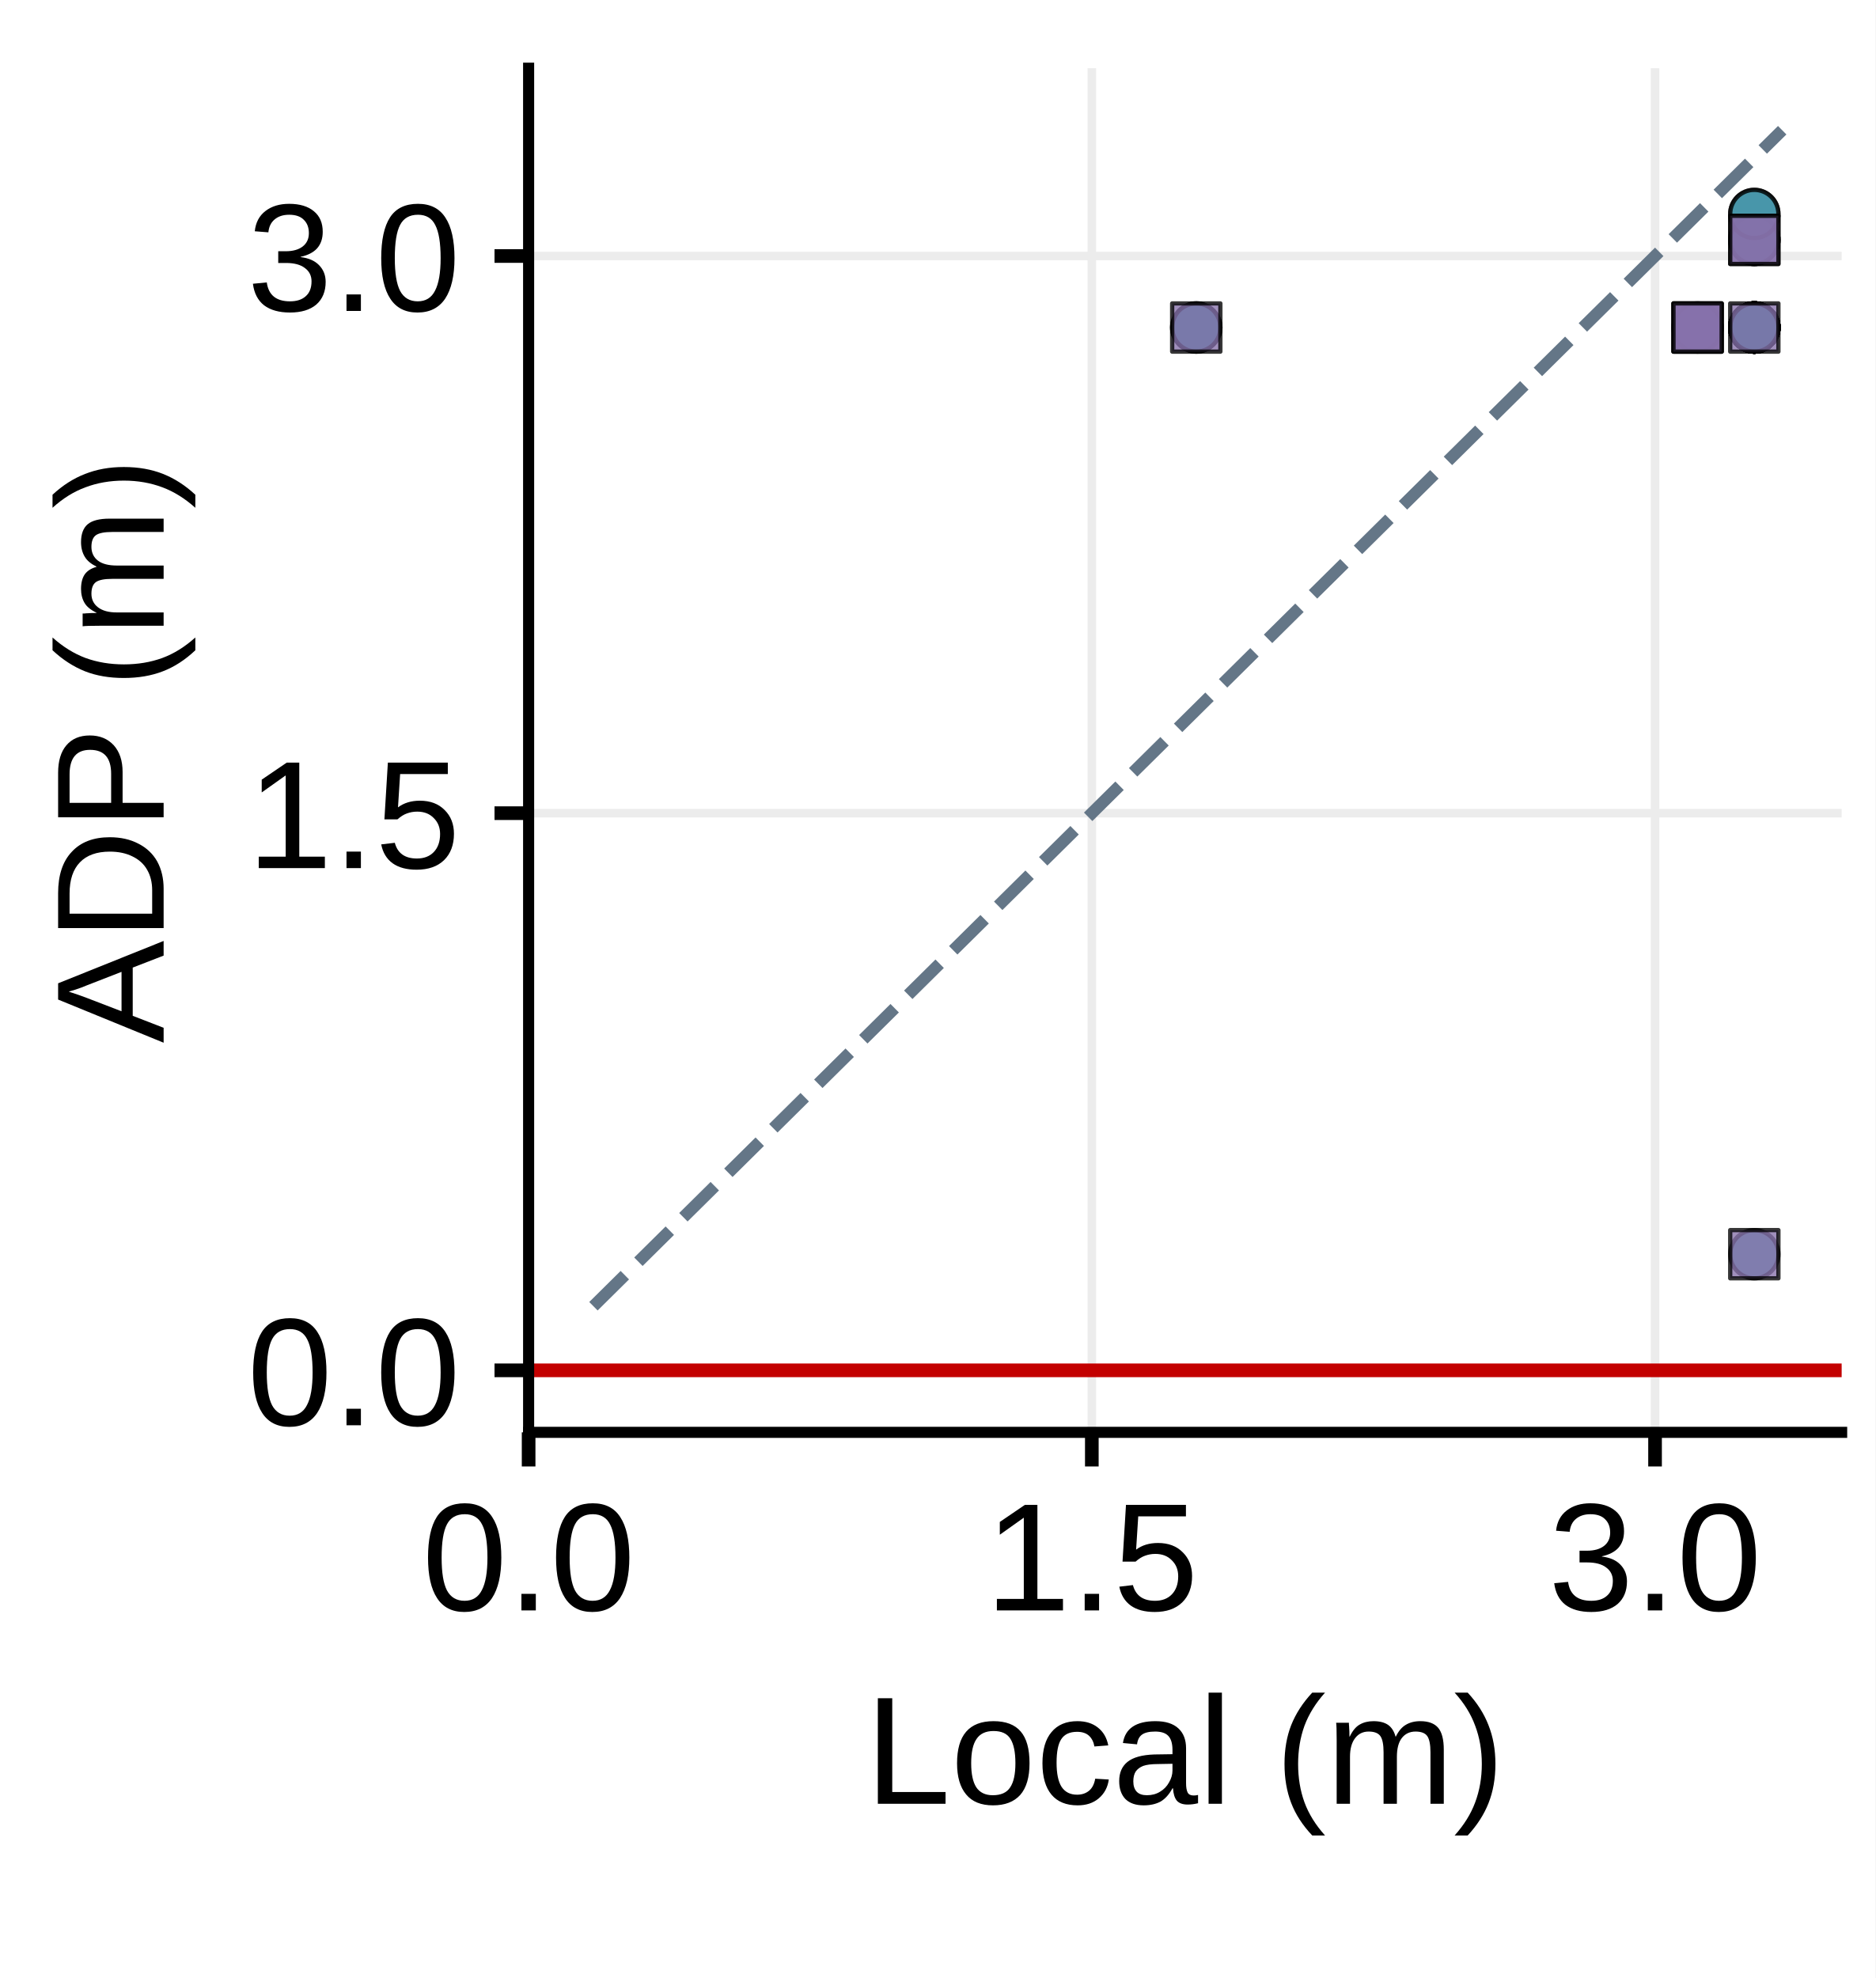
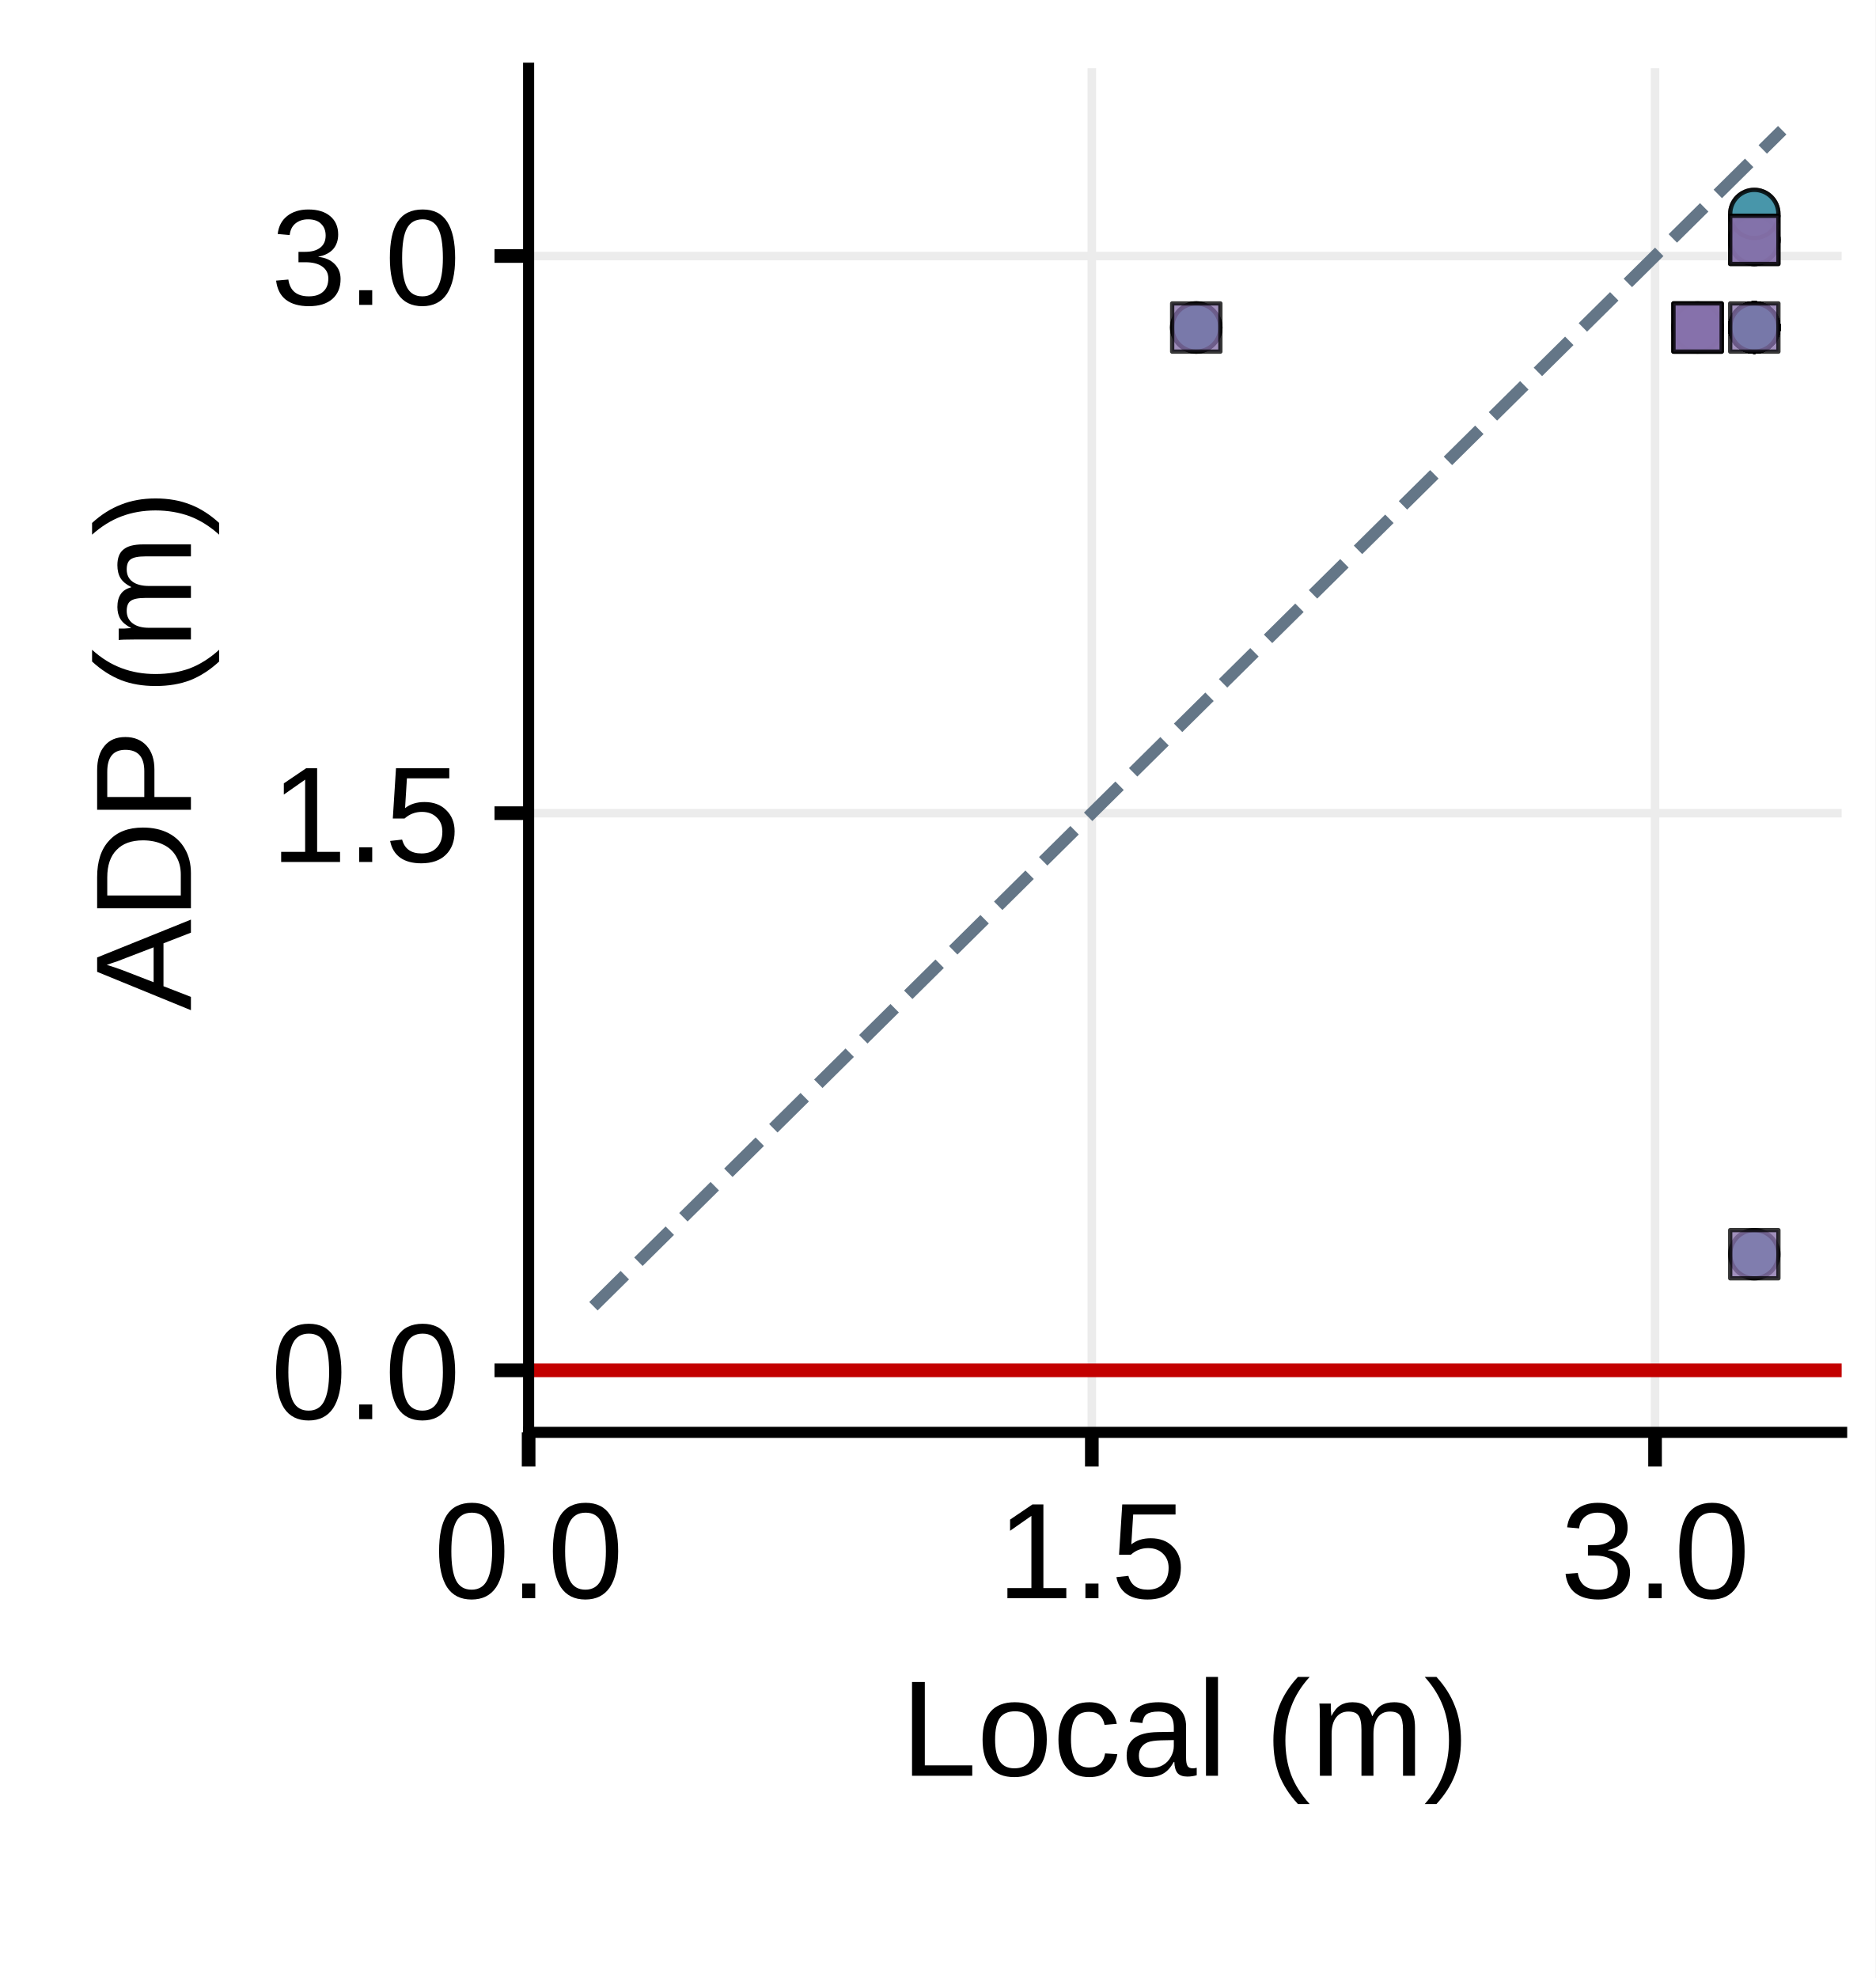
<svg xmlns="http://www.w3.org/2000/svg" xmlns:xlink="http://www.w3.org/1999/xlink" width="109.988pt" height="116pt" viewBox="0 0 109.988 116" version="1.1">
  <defs>
    <style type="text/css">*{stroke-linejoin: round; stroke-linecap: butt}</style>
  </defs>
  <g id="figure_1">
    <g id="patch_1">
      <path d="M 0 116  L 109.988 116  L 109.988 0  L 0 0  z " style="fill: #ffffff" />
    </g>
    <g id="axes_1">
      <g id="patch_2">
        <path d="M 31 84  L 108 84  L 108 4  L 31 4  z " style="fill: #ffffff" />
      </g>
      <g id="matplotlib.axis_1">
        <g id="xtick_1">
          <g id="line2d_1">
-             <path d="M 31 84  L 31 4  " clip-path="url(#pacdbaef22b)" style="fill: none; stroke: #ececec; stroke-width: 0.5; stroke-linecap: square" />
+             <path d="M 31 84  L 31 4  " clip-path="url(#pfc860d8c9f)" style="fill: none; stroke: #ececec; stroke-width: 0.5; stroke-linecap: square" />
          </g>
          <g id="line2d_2">
            <defs>
-               <path id="m687d505fee" d="M 0 0  L 0 2  " style="stroke: #000000; stroke-width: 0.8" />
+               <path id="mf16c6d555b" d="M 0 0  L 0 2  " style="stroke: #000000; stroke-width: 0.8" />
            </defs>
            <g>
-               <use xlink:href="#m687d505fee" x="31" y="84" style="stroke: #000000; stroke-width: 0.8" />
+               <use xlink:href="#mf16c6d555b" x="31" y="84" style="stroke: #000000; stroke-width: 0.8" />
            </g>
          </g>
          <g id="text_1">
-             <text style="font-size: 9px; font-family: 'Arial', 'Helvetica', 'DejaVu Sans', sans-serif; text-anchor: middle" x="31" y="94.442" transform="rotate(-0 31 94.44203)">0.0</text>
+             <text style="font: 8px 'Arial', 'Helvetica', 'DejaVu Sans', sans-serif; text-anchor: middle" x="31" y="93.726" transform="rotate(-0 31 93.72625)">0.0</text>
          </g>
        </g>
        <g id="xtick_2">
          <g id="line2d_3">
-             <path d="M 64.028 84  L 64.028 4  " clip-path="url(#pacdbaef22b)" style="fill: none; stroke: #ececec; stroke-width: 0.5; stroke-linecap: square" />
+             <path d="M 64.028 84  L 64.028 4  " clip-path="url(#pfc860d8c9f)" style="fill: none; stroke: #ececec; stroke-width: 0.5; stroke-linecap: square" />
          </g>
          <g id="line2d_4">
            <g>
-               <use xlink:href="#m687d505fee" x="64.028" y="84" style="stroke: #000000; stroke-width: 0.8" />
+               <use xlink:href="#mf16c6d555b" x="64.028" y="84" style="stroke: #000000; stroke-width: 0.8" />
            </g>
          </g>
          <g id="text_2">
-             <text style="font-size: 9px; font-family: 'Arial', 'Helvetica', 'DejaVu Sans', sans-serif; text-anchor: middle" x="64.028" y="94.442" transform="rotate(-0 64.02827 94.44203)">1.5</text>
+             <text style="font: 8px 'Arial', 'Helvetica', 'DejaVu Sans', sans-serif; text-anchor: middle" x="64.028" y="93.726" transform="rotate(-0 64.02827 93.72625)">1.5</text>
          </g>
        </g>
        <g id="xtick_3">
          <g id="line2d_5">
-             <path d="M 97.057 84  L 97.057 4  " clip-path="url(#pacdbaef22b)" style="fill: none; stroke: #ececec; stroke-width: 0.5; stroke-linecap: square" />
+             <path d="M 97.057 84  L 97.057 4  " clip-path="url(#pfc860d8c9f)" style="fill: none; stroke: #ececec; stroke-width: 0.5; stroke-linecap: square" />
          </g>
          <g id="line2d_6">
            <g>
-               <use xlink:href="#m687d505fee" x="97.057" y="84" style="stroke: #000000; stroke-width: 0.8" />
+               <use xlink:href="#mf16c6d555b" x="97.057" y="84" style="stroke: #000000; stroke-width: 0.8" />
            </g>
          </g>
          <g id="text_3">
-             <text style="font-size: 9px; font-family: 'Arial', 'Helvetica', 'DejaVu Sans', sans-serif; text-anchor: middle" x="97.057" y="94.442" transform="rotate(-0 97.05655 94.44203)">3.0</text>
+             <text style="font: 8px 'Arial', 'Helvetica', 'DejaVu Sans', sans-serif; text-anchor: middle" x="97.057" y="93.726" transform="rotate(-0 97.05655 93.72625)">3.0</text>
          </g>
        </g>
        <g id="text_4">
-           <text style="font-size: 9px; font-family: 'Arial', 'Helvetica', 'DejaVu Sans', sans-serif; text-anchor: middle" x="69.5" y="105.782" transform="rotate(-0 69.5 105.7825)">Local (m)</text>
+           <text style="font: 8px 'Arial', 'Helvetica', 'DejaVu Sans', sans-serif; text-anchor: middle" x="69.5" y="104.14" transform="rotate(-0 69.5 104.14)">Local (m)</text>
        </g>
      </g>
      <g id="matplotlib.axis_2">
        <g id="ytick_1">
          <g id="line2d_7">
-             <path d="M 31 80.364  L 108 80.364  " clip-path="url(#pacdbaef22b)" style="fill: none; stroke: #ececec; stroke-width: 0.5; stroke-linecap: square" />
+             <path d="M 31 80.364  L 108 80.364  " clip-path="url(#pfc860d8c9f)" style="fill: none; stroke: #ececec; stroke-width: 0.5; stroke-linecap: square" />
          </g>
          <g id="line2d_8">
            <defs>
-               <path id="m8b8d3b1727" d="M 0 0  L -2 0  " style="stroke: #000000; stroke-width: 0.8" />
+               <path id="m155d4fbefe" d="M 0 0  L -2 0  " style="stroke: #000000; stroke-width: 0.8" />
            </defs>
            <g>
-               <use xlink:href="#m8b8d3b1727" x="31" y="80.364" style="stroke: #000000; stroke-width: 0.8" />
+               <use xlink:href="#m155d4fbefe" x="31" y="80.364" style="stroke: #000000; stroke-width: 0.8" />
            </g>
          </g>
          <g id="text_5">
-             <text style="font-size: 9px; font-family: 'Arial', 'Helvetica', 'DejaVu Sans', sans-serif; text-anchor: end" x="27" y="83.585" transform="rotate(-0 27 83.58465)">0.0</text>
+             <text style="font: 8px 'Arial', 'Helvetica', 'DejaVu Sans', sans-serif; text-anchor: end" x="27" y="83.227" transform="rotate(-0 27 83.22676)">0.0</text>
          </g>
        </g>
        <g id="ytick_2">
          <g id="line2d_9">
-             <path d="M 31 47.689  L 108 47.689  " clip-path="url(#pacdbaef22b)" style="fill: none; stroke: #ececec; stroke-width: 0.5; stroke-linecap: square" />
+             <path d="M 31 47.689  L 108 47.689  " clip-path="url(#pfc860d8c9f)" style="fill: none; stroke: #ececec; stroke-width: 0.5; stroke-linecap: square" />
          </g>
          <g id="line2d_10">
            <g>
-               <use xlink:href="#m8b8d3b1727" x="31" y="47.689" style="stroke: #000000; stroke-width: 0.8" />
+               <use xlink:href="#m155d4fbefe" x="31" y="47.689" style="stroke: #000000; stroke-width: 0.8" />
            </g>
          </g>
          <g id="text_6">
-             <text style="font-size: 9px; font-family: 'Arial', 'Helvetica', 'DejaVu Sans', sans-serif; text-anchor: end" x="27" y="50.91" transform="rotate(-0 27 50.90998)">1.5</text>
+             <text style="font: 8px 'Arial', 'Helvetica', 'DejaVu Sans', sans-serif; text-anchor: end" x="27" y="50.552" transform="rotate(-0 27 50.55209)">1.5</text>
          </g>
        </g>
        <g id="ytick_3">
          <g id="line2d_11">
-             <path d="M 31 15.014  L 108 15.014  " clip-path="url(#pacdbaef22b)" style="fill: none; stroke: #ececec; stroke-width: 0.5; stroke-linecap: square" />
+             <path d="M 31 15.014  L 108 15.014  " clip-path="url(#pfc860d8c9f)" style="fill: none; stroke: #ececec; stroke-width: 0.5; stroke-linecap: square" />
          </g>
          <g id="line2d_12">
            <g>
-               <use xlink:href="#m8b8d3b1727" x="31" y="15.014" style="stroke: #000000; stroke-width: 0.8" />
+               <use xlink:href="#m155d4fbefe" x="31" y="15.014" style="stroke: #000000; stroke-width: 0.8" />
            </g>
          </g>
          <g id="text_7">
-             <text style="font-size: 9px; font-family: 'Arial', 'Helvetica', 'DejaVu Sans', sans-serif; text-anchor: end" x="27" y="18.235" transform="rotate(-0 27 18.2353)">3.0</text>
+             <text style="font: 8px 'Arial', 'Helvetica', 'DejaVu Sans', sans-serif; text-anchor: end" x="27" y="17.877" transform="rotate(-0 27 17.87741)">3.0</text>
          </g>
        </g>
        <g id="text_8">
-           <text style="font-size: 9px; font-family: 'Arial', 'Helvetica', 'DejaVu Sans', sans-serif; text-anchor: middle" x="9.596" y="44" transform="rotate(-90 9.595781 44)">ADP (m)</text>
+           <text style="font: 8px 'Arial', 'Helvetica', 'DejaVu Sans', sans-serif; text-anchor: middle" x="11.196" y="44" transform="rotate(-90 11.19625 44)">ADP (m)</text>
        </g>
      </g>
      <g id="PathCollection_1">
        <defs>
-           <path id="md485d0be4f" d="M 0 1.414  C 0.375 1.414 0.735 1.265 1 1  C 1.265 0.735 1.414 0.375 1.414 0  C 1.414 -0.375 1.265 -0.735 1 -1  C 0.735 -1.265 0.375 -1.414 0 -1.414  C -0.375 -1.414 -0.735 -1.265 -1 -1  C -1.265 -0.735 -1.414 -0.375 -1.414 0  C -1.414 0.375 -1.265 0.735 -1 1  C -0.735 1.265 -0.375 1.414 0 1.414  z " style="stroke: #000000; stroke-opacity: 0.78; stroke-width: 0.25" />
+           <path id="mf0c6edab32" d="M 0 1.414  C 0.375 1.414 0.735 1.265 1 1  C 1.265 0.735 1.414 0.375 1.414 0  C 1.414 -0.375 1.265 -0.735 1 -1  C 0.735 -1.265 0.375 -1.414 0 -1.414  C -0.375 -1.414 -0.735 -1.265 -1 -1  C -1.265 -0.735 -1.414 -0.375 -1.414 0  C -1.414 0.375 -1.265 0.735 -1 1  C -0.735 1.265 -0.375 1.414 0 1.414  z " style="stroke: #000000; stroke-opacity: 0.78; stroke-width: 0.25" />
        </defs>
-         <g clip-path="url(#pacdbaef22b)">
-           <use xlink:href="#md485d0be4f" x="102.878" y="19.207" style="fill: #3f91a6; fill-opacity: 0.78; stroke: #000000; stroke-opacity: 0.78; stroke-width: 0.25" />
-           <use xlink:href="#md485d0be4f" x="102.878" y="19.207" style="fill: #3f91a6; fill-opacity: 0.78; stroke: #000000; stroke-opacity: 0.78; stroke-width: 0.25" />
-           <use xlink:href="#md485d0be4f" x="70.153" y="19.207" style="fill: #3f91a6; fill-opacity: 0.78; stroke: #000000; stroke-opacity: 0.78; stroke-width: 0.25" />
-           <use xlink:href="#md485d0be4f" x="102.878" y="14.067" style="fill: #3f91a6; fill-opacity: 0.78; stroke: #000000; stroke-opacity: 0.78; stroke-width: 0.25" />
-           <use xlink:href="#md485d0be4f" x="102.878" y="19.207" style="fill: #3f91a6; fill-opacity: 0.78; stroke: #000000; stroke-opacity: 0.78; stroke-width: 0.25" />
-           <use xlink:href="#md485d0be4f" x="102.878" y="19.207" style="fill: #3f91a6; fill-opacity: 0.78; stroke: #000000; stroke-opacity: 0.78; stroke-width: 0.25" />
-           <use xlink:href="#md485d0be4f" x="102.878" y="19.207" style="fill: #3f91a6; fill-opacity: 0.78; stroke: #000000; stroke-opacity: 0.78; stroke-width: 0.25" />
-           <use xlink:href="#md485d0be4f" x="102.878" y="19.207" style="fill: #3f91a6; fill-opacity: 0.78; stroke: #000000; stroke-opacity: 0.78; stroke-width: 0.25" />
-           <use xlink:href="#md485d0be4f" x="102.878" y="19.207" style="fill: #3f91a6; fill-opacity: 0.78; stroke: #000000; stroke-opacity: 0.78; stroke-width: 0.25" />
-           <use xlink:href="#md485d0be4f" x="102.878" y="73.553" style="fill: #3f91a6; fill-opacity: 0.78; stroke: #000000; stroke-opacity: 0.78; stroke-width: 0.25" />
-           <use xlink:href="#md485d0be4f" x="102.878" y="12.547" style="fill: #3f91a6; fill-opacity: 0.78; stroke: #000000; stroke-opacity: 0.78; stroke-width: 0.25" />
-           <use xlink:href="#md485d0be4f" x="102.878" y="19.207" style="fill: #3f91a6; fill-opacity: 0.78; stroke: #000000; stroke-opacity: 0.78; stroke-width: 0.25" />
-           <use xlink:href="#md485d0be4f" x="102.878" y="19.207" style="fill: #3f91a6; fill-opacity: 0.78; stroke: #000000; stroke-opacity: 0.78; stroke-width: 0.25" />
-           <use xlink:href="#md485d0be4f" x="102.878" y="19.207" style="fill: #3f91a6; fill-opacity: 0.78; stroke: #000000; stroke-opacity: 0.78; stroke-width: 0.25" />
-           <use xlink:href="#md485d0be4f" x="102.878" y="19.207" style="fill: #3f91a6; fill-opacity: 0.78; stroke: #000000; stroke-opacity: 0.78; stroke-width: 0.25" />
-           <use xlink:href="#md485d0be4f" x="102.878" y="19.207" style="fill: #3f91a6; fill-opacity: 0.78; stroke: #000000; stroke-opacity: 0.78; stroke-width: 0.25" />
-           <use xlink:href="#md485d0be4f" x="102.878" y="19.207" style="fill: #3f91a6; fill-opacity: 0.78; stroke: #000000; stroke-opacity: 0.78; stroke-width: 0.25" />
-           <use xlink:href="#md485d0be4f" x="102.878" y="19.207" style="fill: #3f91a6; fill-opacity: 0.78; stroke: #000000; stroke-opacity: 0.78; stroke-width: 0.25" />
-           <use xlink:href="#md485d0be4f" x="102.878" y="19.207" style="fill: #3f91a6; fill-opacity: 0.78; stroke: #000000; stroke-opacity: 0.78; stroke-width: 0.25" />
-           <use xlink:href="#md485d0be4f" x="102.878" y="14.067" style="fill: #3f91a6; fill-opacity: 0.78; stroke: #000000; stroke-opacity: 0.78; stroke-width: 0.25" />
-           <use xlink:href="#md485d0be4f" x="102.878" y="19.207" style="fill: #3f91a6; fill-opacity: 0.78; stroke: #000000; stroke-opacity: 0.78; stroke-width: 0.25" />
-           <use xlink:href="#md485d0be4f" x="102.878" y="19.207" style="fill: #3f91a6; fill-opacity: 0.78; stroke: #000000; stroke-opacity: 0.78; stroke-width: 0.25" />
-           <use xlink:href="#md485d0be4f" x="102.878" y="19.207" style="fill: #3f91a6; fill-opacity: 0.78; stroke: #000000; stroke-opacity: 0.78; stroke-width: 0.25" />
-           <use xlink:href="#md485d0be4f" x="102.878" y="19.207" style="fill: #3f91a6; fill-opacity: 0.78; stroke: #000000; stroke-opacity: 0.78; stroke-width: 0.25" />
-           <use xlink:href="#md485d0be4f" x="102.878" y="19.207" style="fill: #3f91a6; fill-opacity: 0.78; stroke: #000000; stroke-opacity: 0.78; stroke-width: 0.25" />
-           <use xlink:href="#md485d0be4f" x="102.878" y="19.207" style="fill: #3f91a6; fill-opacity: 0.78; stroke: #000000; stroke-opacity: 0.78; stroke-width: 0.25" />
-           <use xlink:href="#md485d0be4f" x="102.878" y="19.207" style="fill: #3f91a6; fill-opacity: 0.78; stroke: #000000; stroke-opacity: 0.78; stroke-width: 0.25" />
-           <use xlink:href="#md485d0be4f" x="102.878" y="19.207" style="fill: #3f91a6; fill-opacity: 0.78; stroke: #000000; stroke-opacity: 0.78; stroke-width: 0.25" />
-           <use xlink:href="#md485d0be4f" x="102.878" y="19.207" style="fill: #3f91a6; fill-opacity: 0.78; stroke: #000000; stroke-opacity: 0.78; stroke-width: 0.25" />
-           <use xlink:href="#md485d0be4f" x="102.878" y="14.067" style="fill: #3f91a6; fill-opacity: 0.78; stroke: #000000; stroke-opacity: 0.78; stroke-width: 0.25" />
-           <use xlink:href="#md485d0be4f" x="102.878" y="19.207" style="fill: #3f91a6; fill-opacity: 0.78; stroke: #000000; stroke-opacity: 0.78; stroke-width: 0.25" />
-           <use xlink:href="#md485d0be4f" x="102.878" y="19.207" style="fill: #3f91a6; fill-opacity: 0.78; stroke: #000000; stroke-opacity: 0.78; stroke-width: 0.25" />
-           <use xlink:href="#md485d0be4f" x="102.878" y="12.547" style="fill: #3f91a6; fill-opacity: 0.78; stroke: #000000; stroke-opacity: 0.78; stroke-width: 0.25" />
-           <use xlink:href="#md485d0be4f" x="102.878" y="19.207" style="fill: #3f91a6; fill-opacity: 0.78; stroke: #000000; stroke-opacity: 0.78; stroke-width: 0.25" />
-           <use xlink:href="#md485d0be4f" x="102.878" y="19.207" style="fill: #3f91a6; fill-opacity: 0.78; stroke: #000000; stroke-opacity: 0.78; stroke-width: 0.25" />
-           <use xlink:href="#md485d0be4f" x="102.878" y="19.207" style="fill: #3f91a6; fill-opacity: 0.78; stroke: #000000; stroke-opacity: 0.78; stroke-width: 0.25" />
-           <use xlink:href="#md485d0be4f" x="99.551" y="19.207" style="fill: #3f91a6; fill-opacity: 0.78; stroke: #000000; stroke-opacity: 0.78; stroke-width: 0.25" />
-           <use xlink:href="#md485d0be4f" x="102.878" y="19.207" style="fill: #3f91a6; fill-opacity: 0.78; stroke: #000000; stroke-opacity: 0.78; stroke-width: 0.25" />
-           <use xlink:href="#md485d0be4f" x="102.878" y="19.207" style="fill: #3f91a6; fill-opacity: 0.78; stroke: #000000; stroke-opacity: 0.78; stroke-width: 0.25" />
-           <use xlink:href="#md485d0be4f" x="102.878" y="19.207" style="fill: #3f91a6; fill-opacity: 0.78; stroke: #000000; stroke-opacity: 0.78; stroke-width: 0.25" />
-           <use xlink:href="#md485d0be4f" x="102.878" y="19.207" style="fill: #3f91a6; fill-opacity: 0.78; stroke: #000000; stroke-opacity: 0.78; stroke-width: 0.25" />
-           <use xlink:href="#md485d0be4f" x="102.878" y="19.207" style="fill: #3f91a6; fill-opacity: 0.78; stroke: #000000; stroke-opacity: 0.78; stroke-width: 0.25" />
-           <use xlink:href="#md485d0be4f" x="70.153" y="19.207" style="fill: #3f91a6; fill-opacity: 0.78; stroke: #000000; stroke-opacity: 0.78; stroke-width: 0.25" />
+         <g clip-path="url(#pfc860d8c9f)">
+           <use xlink:href="#mf0c6edab32" x="102.878" y="19.207" style="fill: #3f91a6; fill-opacity: 0.78; stroke: #000000; stroke-opacity: 0.78; stroke-width: 0.25" />
+           <use xlink:href="#mf0c6edab32" x="102.878" y="19.207" style="fill: #3f91a6; fill-opacity: 0.78; stroke: #000000; stroke-opacity: 0.78; stroke-width: 0.25" />
+           <use xlink:href="#mf0c6edab32" x="70.153" y="19.207" style="fill: #3f91a6; fill-opacity: 0.78; stroke: #000000; stroke-opacity: 0.78; stroke-width: 0.25" />
+           <use xlink:href="#mf0c6edab32" x="102.878" y="14.067" style="fill: #3f91a6; fill-opacity: 0.78; stroke: #000000; stroke-opacity: 0.78; stroke-width: 0.25" />
+           <use xlink:href="#mf0c6edab32" x="102.878" y="19.207" style="fill: #3f91a6; fill-opacity: 0.78; stroke: #000000; stroke-opacity: 0.78; stroke-width: 0.25" />
+           <use xlink:href="#mf0c6edab32" x="102.878" y="19.207" style="fill: #3f91a6; fill-opacity: 0.78; stroke: #000000; stroke-opacity: 0.78; stroke-width: 0.25" />
+           <use xlink:href="#mf0c6edab32" x="102.878" y="19.207" style="fill: #3f91a6; fill-opacity: 0.78; stroke: #000000; stroke-opacity: 0.78; stroke-width: 0.25" />
+           <use xlink:href="#mf0c6edab32" x="102.878" y="19.207" style="fill: #3f91a6; fill-opacity: 0.78; stroke: #000000; stroke-opacity: 0.78; stroke-width: 0.25" />
+           <use xlink:href="#mf0c6edab32" x="102.878" y="19.207" style="fill: #3f91a6; fill-opacity: 0.78; stroke: #000000; stroke-opacity: 0.78; stroke-width: 0.25" />
+           <use xlink:href="#mf0c6edab32" x="102.878" y="73.553" style="fill: #3f91a6; fill-opacity: 0.78; stroke: #000000; stroke-opacity: 0.78; stroke-width: 0.25" />
+           <use xlink:href="#mf0c6edab32" x="102.878" y="12.547" style="fill: #3f91a6; fill-opacity: 0.78; stroke: #000000; stroke-opacity: 0.78; stroke-width: 0.25" />
+           <use xlink:href="#mf0c6edab32" x="102.878" y="19.207" style="fill: #3f91a6; fill-opacity: 0.78; stroke: #000000; stroke-opacity: 0.78; stroke-width: 0.25" />
+           <use xlink:href="#mf0c6edab32" x="102.878" y="19.207" style="fill: #3f91a6; fill-opacity: 0.78; stroke: #000000; stroke-opacity: 0.78; stroke-width: 0.25" />
+           <use xlink:href="#mf0c6edab32" x="102.878" y="19.207" style="fill: #3f91a6; fill-opacity: 0.78; stroke: #000000; stroke-opacity: 0.78; stroke-width: 0.25" />
+           <use xlink:href="#mf0c6edab32" x="102.878" y="19.207" style="fill: #3f91a6; fill-opacity: 0.78; stroke: #000000; stroke-opacity: 0.78; stroke-width: 0.25" />
+           <use xlink:href="#mf0c6edab32" x="102.878" y="19.207" style="fill: #3f91a6; fill-opacity: 0.78; stroke: #000000; stroke-opacity: 0.78; stroke-width: 0.25" />
+           <use xlink:href="#mf0c6edab32" x="102.878" y="19.207" style="fill: #3f91a6; fill-opacity: 0.78; stroke: #000000; stroke-opacity: 0.78; stroke-width: 0.25" />
+           <use xlink:href="#mf0c6edab32" x="102.878" y="19.207" style="fill: #3f91a6; fill-opacity: 0.78; stroke: #000000; stroke-opacity: 0.78; stroke-width: 0.25" />
+           <use xlink:href="#mf0c6edab32" x="102.878" y="19.207" style="fill: #3f91a6; fill-opacity: 0.78; stroke: #000000; stroke-opacity: 0.78; stroke-width: 0.25" />
+           <use xlink:href="#mf0c6edab32" x="102.878" y="14.067" style="fill: #3f91a6; fill-opacity: 0.78; stroke: #000000; stroke-opacity: 0.78; stroke-width: 0.25" />
+           <use xlink:href="#mf0c6edab32" x="102.878" y="19.207" style="fill: #3f91a6; fill-opacity: 0.78; stroke: #000000; stroke-opacity: 0.78; stroke-width: 0.25" />
+           <use xlink:href="#mf0c6edab32" x="102.878" y="19.207" style="fill: #3f91a6; fill-opacity: 0.78; stroke: #000000; stroke-opacity: 0.78; stroke-width: 0.25" />
+           <use xlink:href="#mf0c6edab32" x="102.878" y="19.207" style="fill: #3f91a6; fill-opacity: 0.78; stroke: #000000; stroke-opacity: 0.78; stroke-width: 0.25" />
+           <use xlink:href="#mf0c6edab32" x="102.878" y="19.207" style="fill: #3f91a6; fill-opacity: 0.78; stroke: #000000; stroke-opacity: 0.78; stroke-width: 0.25" />
+           <use xlink:href="#mf0c6edab32" x="102.878" y="19.207" style="fill: #3f91a6; fill-opacity: 0.78; stroke: #000000; stroke-opacity: 0.78; stroke-width: 0.25" />
+           <use xlink:href="#mf0c6edab32" x="102.878" y="19.207" style="fill: #3f91a6; fill-opacity: 0.78; stroke: #000000; stroke-opacity: 0.78; stroke-width: 0.25" />
+           <use xlink:href="#mf0c6edab32" x="102.878" y="19.207" style="fill: #3f91a6; fill-opacity: 0.78; stroke: #000000; stroke-opacity: 0.78; stroke-width: 0.25" />
+           <use xlink:href="#mf0c6edab32" x="102.878" y="19.207" style="fill: #3f91a6; fill-opacity: 0.78; stroke: #000000; stroke-opacity: 0.78; stroke-width: 0.25" />
+           <use xlink:href="#mf0c6edab32" x="102.878" y="19.207" style="fill: #3f91a6; fill-opacity: 0.78; stroke: #000000; stroke-opacity: 0.78; stroke-width: 0.25" />
+           <use xlink:href="#mf0c6edab32" x="102.878" y="14.067" style="fill: #3f91a6; fill-opacity: 0.78; stroke: #000000; stroke-opacity: 0.78; stroke-width: 0.25" />
+           <use xlink:href="#mf0c6edab32" x="102.878" y="19.207" style="fill: #3f91a6; fill-opacity: 0.78; stroke: #000000; stroke-opacity: 0.78; stroke-width: 0.25" />
+           <use xlink:href="#mf0c6edab32" x="102.878" y="19.207" style="fill: #3f91a6; fill-opacity: 0.78; stroke: #000000; stroke-opacity: 0.78; stroke-width: 0.25" />
+           <use xlink:href="#mf0c6edab32" x="102.878" y="12.547" style="fill: #3f91a6; fill-opacity: 0.78; stroke: #000000; stroke-opacity: 0.78; stroke-width: 0.25" />
+           <use xlink:href="#mf0c6edab32" x="102.878" y="19.207" style="fill: #3f91a6; fill-opacity: 0.78; stroke: #000000; stroke-opacity: 0.78; stroke-width: 0.25" />
+           <use xlink:href="#mf0c6edab32" x="102.878" y="19.207" style="fill: #3f91a6; fill-opacity: 0.78; stroke: #000000; stroke-opacity: 0.78; stroke-width: 0.25" />
+           <use xlink:href="#mf0c6edab32" x="102.878" y="19.207" style="fill: #3f91a6; fill-opacity: 0.78; stroke: #000000; stroke-opacity: 0.78; stroke-width: 0.25" />
+           <use xlink:href="#mf0c6edab32" x="99.551" y="19.207" style="fill: #3f91a6; fill-opacity: 0.78; stroke: #000000; stroke-opacity: 0.78; stroke-width: 0.25" />
+           <use xlink:href="#mf0c6edab32" x="102.878" y="19.207" style="fill: #3f91a6; fill-opacity: 0.78; stroke: #000000; stroke-opacity: 0.78; stroke-width: 0.25" />
+           <use xlink:href="#mf0c6edab32" x="102.878" y="19.207" style="fill: #3f91a6; fill-opacity: 0.78; stroke: #000000; stroke-opacity: 0.78; stroke-width: 0.25" />
+           <use xlink:href="#mf0c6edab32" x="102.878" y="19.207" style="fill: #3f91a6; fill-opacity: 0.78; stroke: #000000; stroke-opacity: 0.78; stroke-width: 0.25" />
+           <use xlink:href="#mf0c6edab32" x="102.878" y="19.207" style="fill: #3f91a6; fill-opacity: 0.78; stroke: #000000; stroke-opacity: 0.78; stroke-width: 0.25" />
+           <use xlink:href="#mf0c6edab32" x="102.878" y="19.207" style="fill: #3f91a6; fill-opacity: 0.78; stroke: #000000; stroke-opacity: 0.78; stroke-width: 0.25" />
+           <use xlink:href="#mf0c6edab32" x="70.153" y="19.207" style="fill: #3f91a6; fill-opacity: 0.78; stroke: #000000; stroke-opacity: 0.78; stroke-width: 0.25" />
        </g>
      </g>
      <g id="PathCollection_2">
        <defs>
-           <path id="m63b80aa6a8" d="M -1.414 1.414  L 1.414 1.414  L 1.414 -1.414  L -1.414 -1.414  z " style="stroke: #000000; stroke-opacity: 0.78; stroke-width: 0.25" />
+           <path id="md75c35830d" d="M -1.414 1.414  L 1.414 1.414  L 1.414 -1.414  L -1.414 -1.414  z " style="stroke: #000000; stroke-opacity: 0.78; stroke-width: 0.25" />
        </defs>
-         <g clip-path="url(#pacdbaef22b)">
-           <use xlink:href="#m63b80aa6a8" x="99.551" y="19.207" style="fill: #8771aa; fill-opacity: 0.78; stroke: #000000; stroke-opacity: 0.78; stroke-width: 0.25" />
-           <use xlink:href="#m63b80aa6a8" x="70.153" y="19.207" style="fill: #8771aa; fill-opacity: 0.78; stroke: #000000; stroke-opacity: 0.78; stroke-width: 0.25" />
-           <use xlink:href="#m63b80aa6a8" x="99.551" y="19.207" style="fill: #8771aa; fill-opacity: 0.78; stroke: #000000; stroke-opacity: 0.78; stroke-width: 0.25" />
-           <use xlink:href="#m63b80aa6a8" x="102.878" y="19.207" style="fill: #8771aa; fill-opacity: 0.78; stroke: #000000; stroke-opacity: 0.78; stroke-width: 0.25" />
-           <use xlink:href="#m63b80aa6a8" x="102.878" y="14.067" style="fill: #8771aa; fill-opacity: 0.78; stroke: #000000; stroke-opacity: 0.78; stroke-width: 0.25" />
-           <use xlink:href="#m63b80aa6a8" x="99.551" y="19.207" style="fill: #8771aa; fill-opacity: 0.78; stroke: #000000; stroke-opacity: 0.78; stroke-width: 0.25" />
-           <use xlink:href="#m63b80aa6a8" x="102.878" y="14.067" style="fill: #8771aa; fill-opacity: 0.78; stroke: #000000; stroke-opacity: 0.78; stroke-width: 0.25" />
-           <use xlink:href="#m63b80aa6a8" x="102.878" y="73.553" style="fill: #8771aa; fill-opacity: 0.78; stroke: #000000; stroke-opacity: 0.78; stroke-width: 0.25" />
+         <g clip-path="url(#pfc860d8c9f)">
+           <use xlink:href="#md75c35830d" x="99.551" y="19.207" style="fill: #8771aa; fill-opacity: 0.78; stroke: #000000; stroke-opacity: 0.78; stroke-width: 0.25" />
+           <use xlink:href="#md75c35830d" x="70.153" y="19.207" style="fill: #8771aa; fill-opacity: 0.78; stroke: #000000; stroke-opacity: 0.78; stroke-width: 0.25" />
+           <use xlink:href="#md75c35830d" x="99.551" y="19.207" style="fill: #8771aa; fill-opacity: 0.78; stroke: #000000; stroke-opacity: 0.78; stroke-width: 0.25" />
+           <use xlink:href="#md75c35830d" x="102.878" y="19.207" style="fill: #8771aa; fill-opacity: 0.78; stroke: #000000; stroke-opacity: 0.78; stroke-width: 0.25" />
+           <use xlink:href="#md75c35830d" x="102.878" y="14.067" style="fill: #8771aa; fill-opacity: 0.78; stroke: #000000; stroke-opacity: 0.78; stroke-width: 0.25" />
+           <use xlink:href="#md75c35830d" x="99.551" y="19.207" style="fill: #8771aa; fill-opacity: 0.78; stroke: #000000; stroke-opacity: 0.78; stroke-width: 0.25" />
+           <use xlink:href="#md75c35830d" x="102.878" y="14.067" style="fill: #8771aa; fill-opacity: 0.78; stroke: #000000; stroke-opacity: 0.78; stroke-width: 0.25" />
+           <use xlink:href="#md75c35830d" x="102.878" y="73.553" style="fill: #8771aa; fill-opacity: 0.78; stroke: #000000; stroke-opacity: 0.78; stroke-width: 0.25" />
        </g>
      </g>
      <g id="line2d_13">
-         <path d="M 34.801 76.604  L 104.514 7.636  " clip-path="url(#pacdbaef22b)" style="fill: none; stroke-dasharray: 2.59,1.12; stroke-dashoffset: 0; stroke: #647687; stroke-width: 0.7" />
+         <path d="M 34.801 76.604  L 104.514 7.636  " clip-path="url(#pfc860d8c9f)" style="fill: none; stroke-dasharray: 2.59,1.12; stroke-dashoffset: 0; stroke: #647687; stroke-width: 0.7" />
      </g>
      <g id="line2d_14">
-         <path d="M 31 80.364  L 108 80.364  " clip-path="url(#pacdbaef22b)" style="fill: none; stroke: #c30000; stroke-width: 0.8; stroke-linecap: square" />
+         <path d="M 31 80.364  L 108 80.364  " clip-path="url(#pfc860d8c9f)" style="fill: none; stroke: #c30000; stroke-width: 0.8; stroke-linecap: square" />
      </g>
      <g id="patch_3">
        <path d="M 31 84  L 31 4  " style="fill: none; stroke: #000000; stroke-width: 0.65; stroke-linejoin: miter; stroke-linecap: square" />
      </g>
      <g id="patch_4">
        <path d="M 31 84  L 108 84  " style="fill: none; stroke: #000000; stroke-width: 0.65; stroke-linejoin: miter; stroke-linecap: square" />
      </g>
    </g>
  </g>
  <defs>
-     <clipPath id="pacdbaef22b">
+     <clipPath id="pfc860d8c9f">
      <rect x="31" y="4" width="77" height="80" />
    </clipPath>
  </defs>
</svg>
